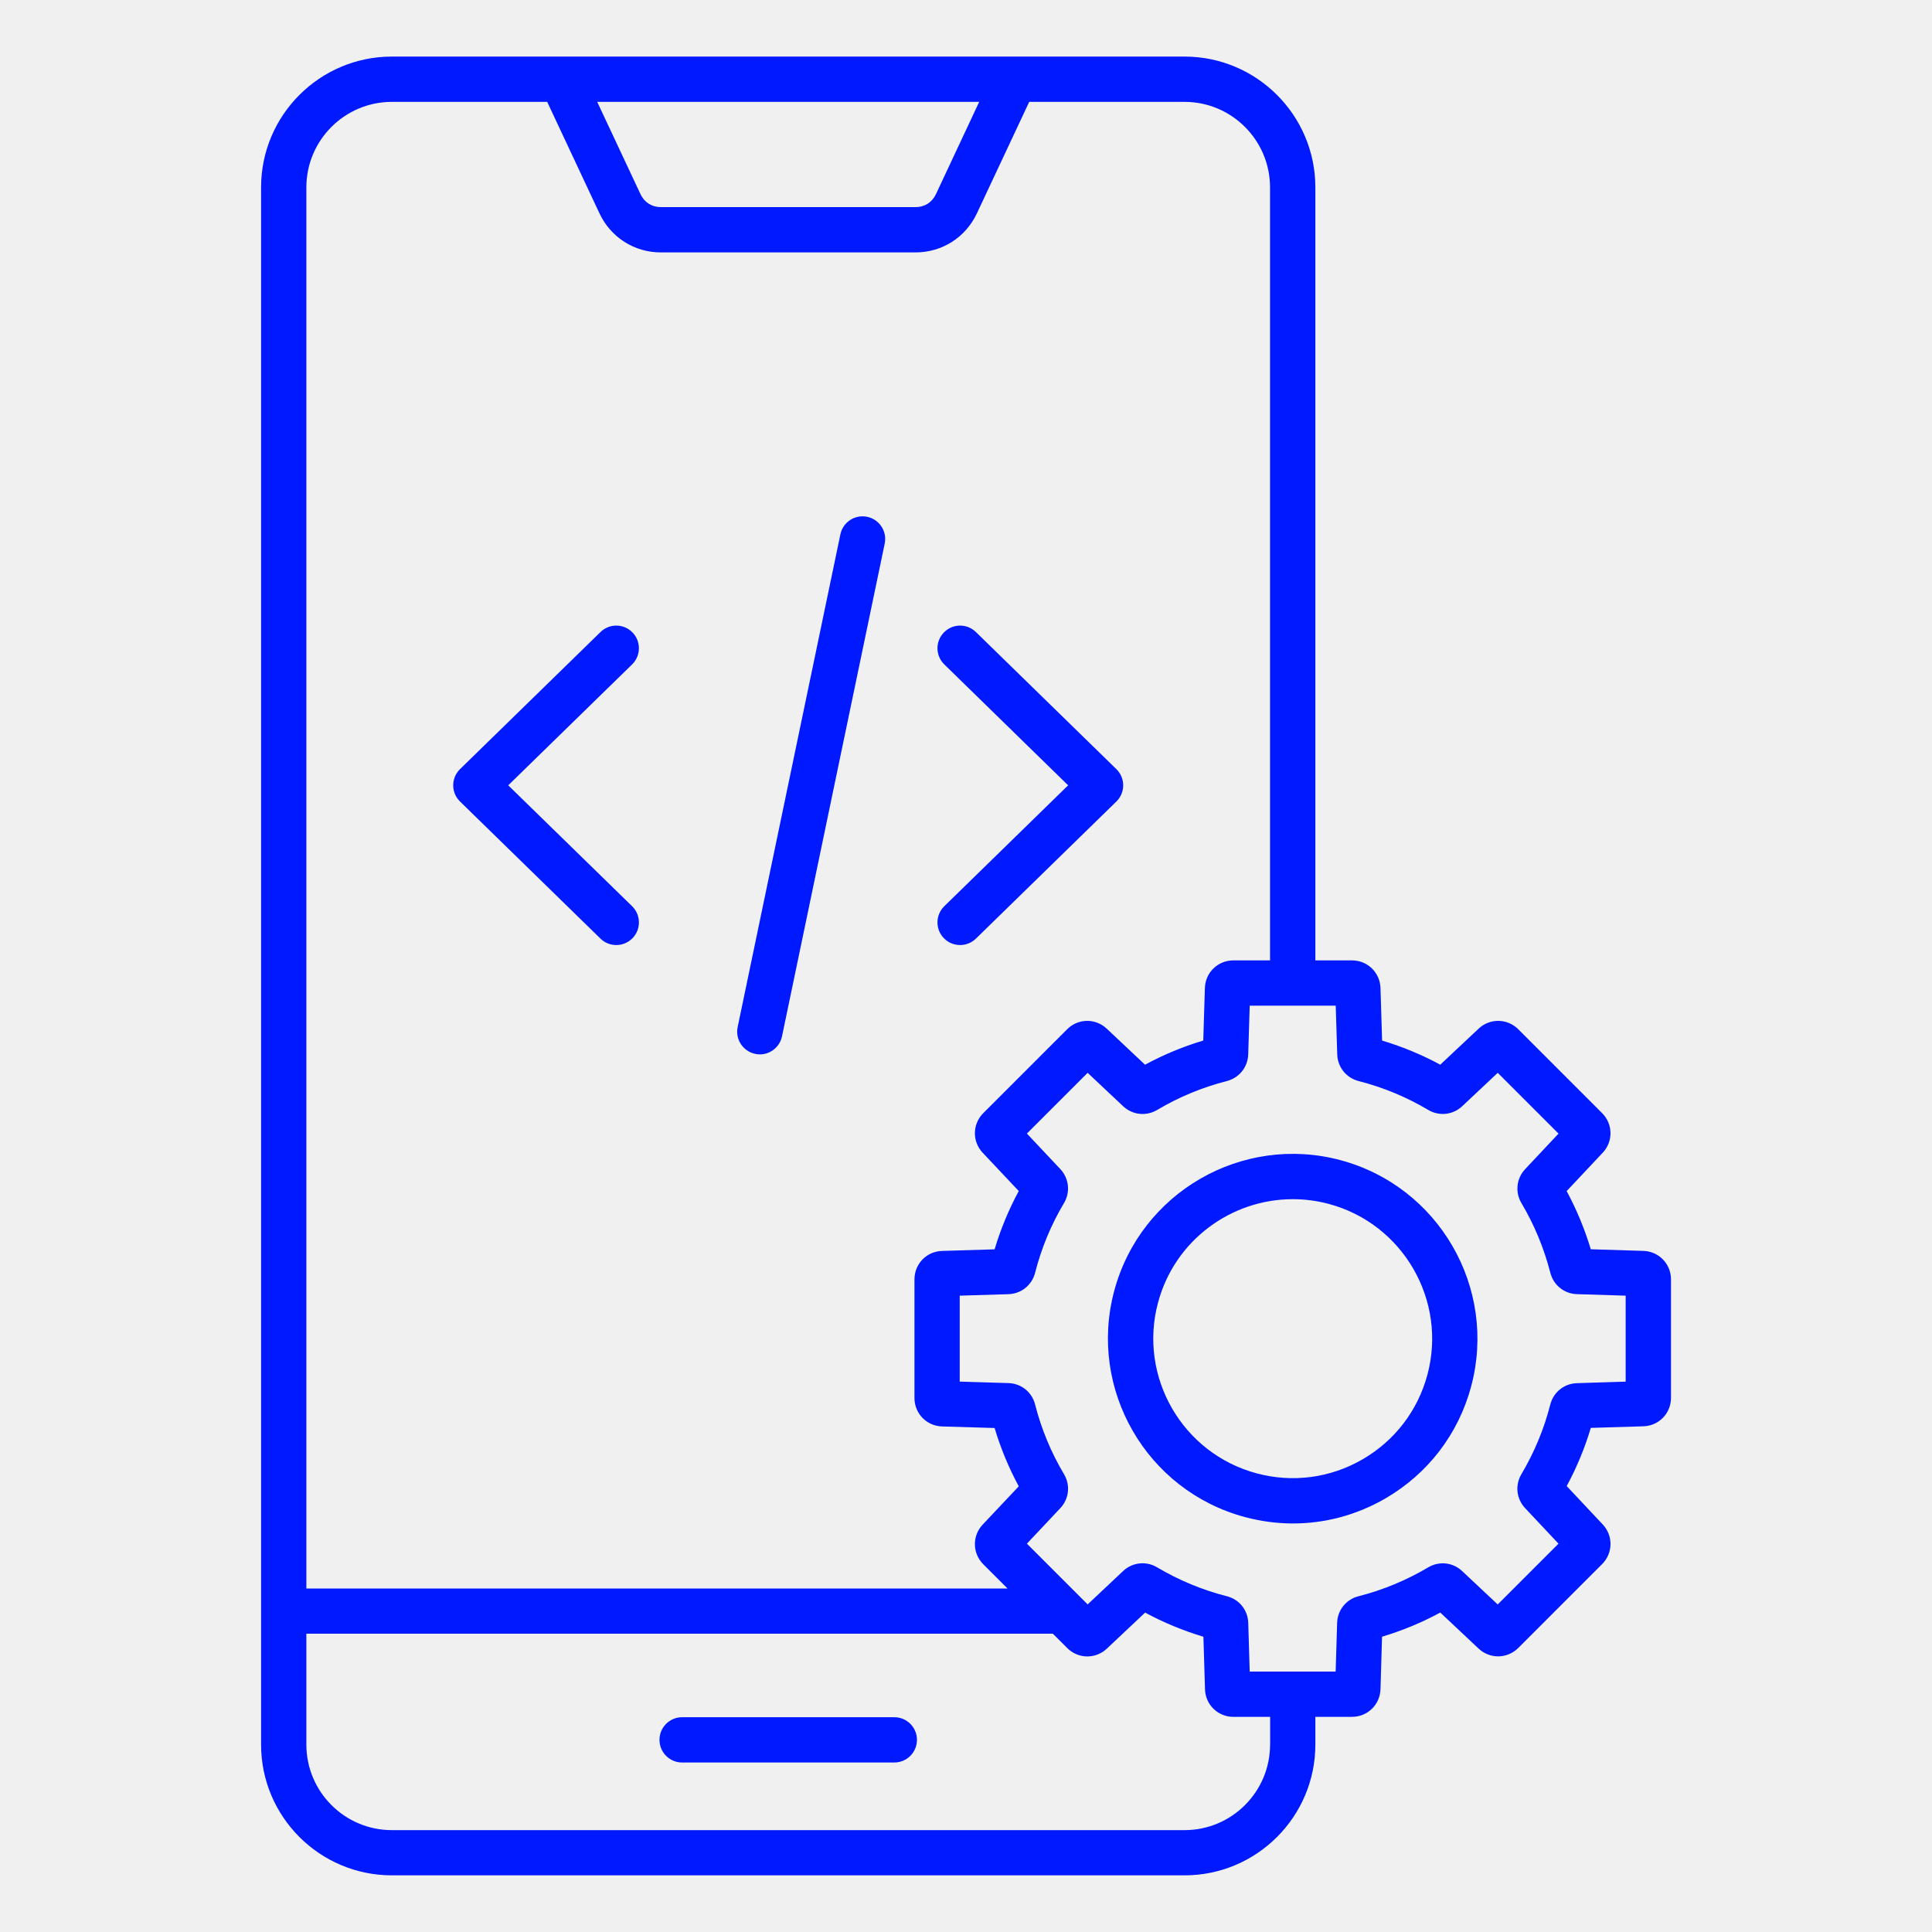
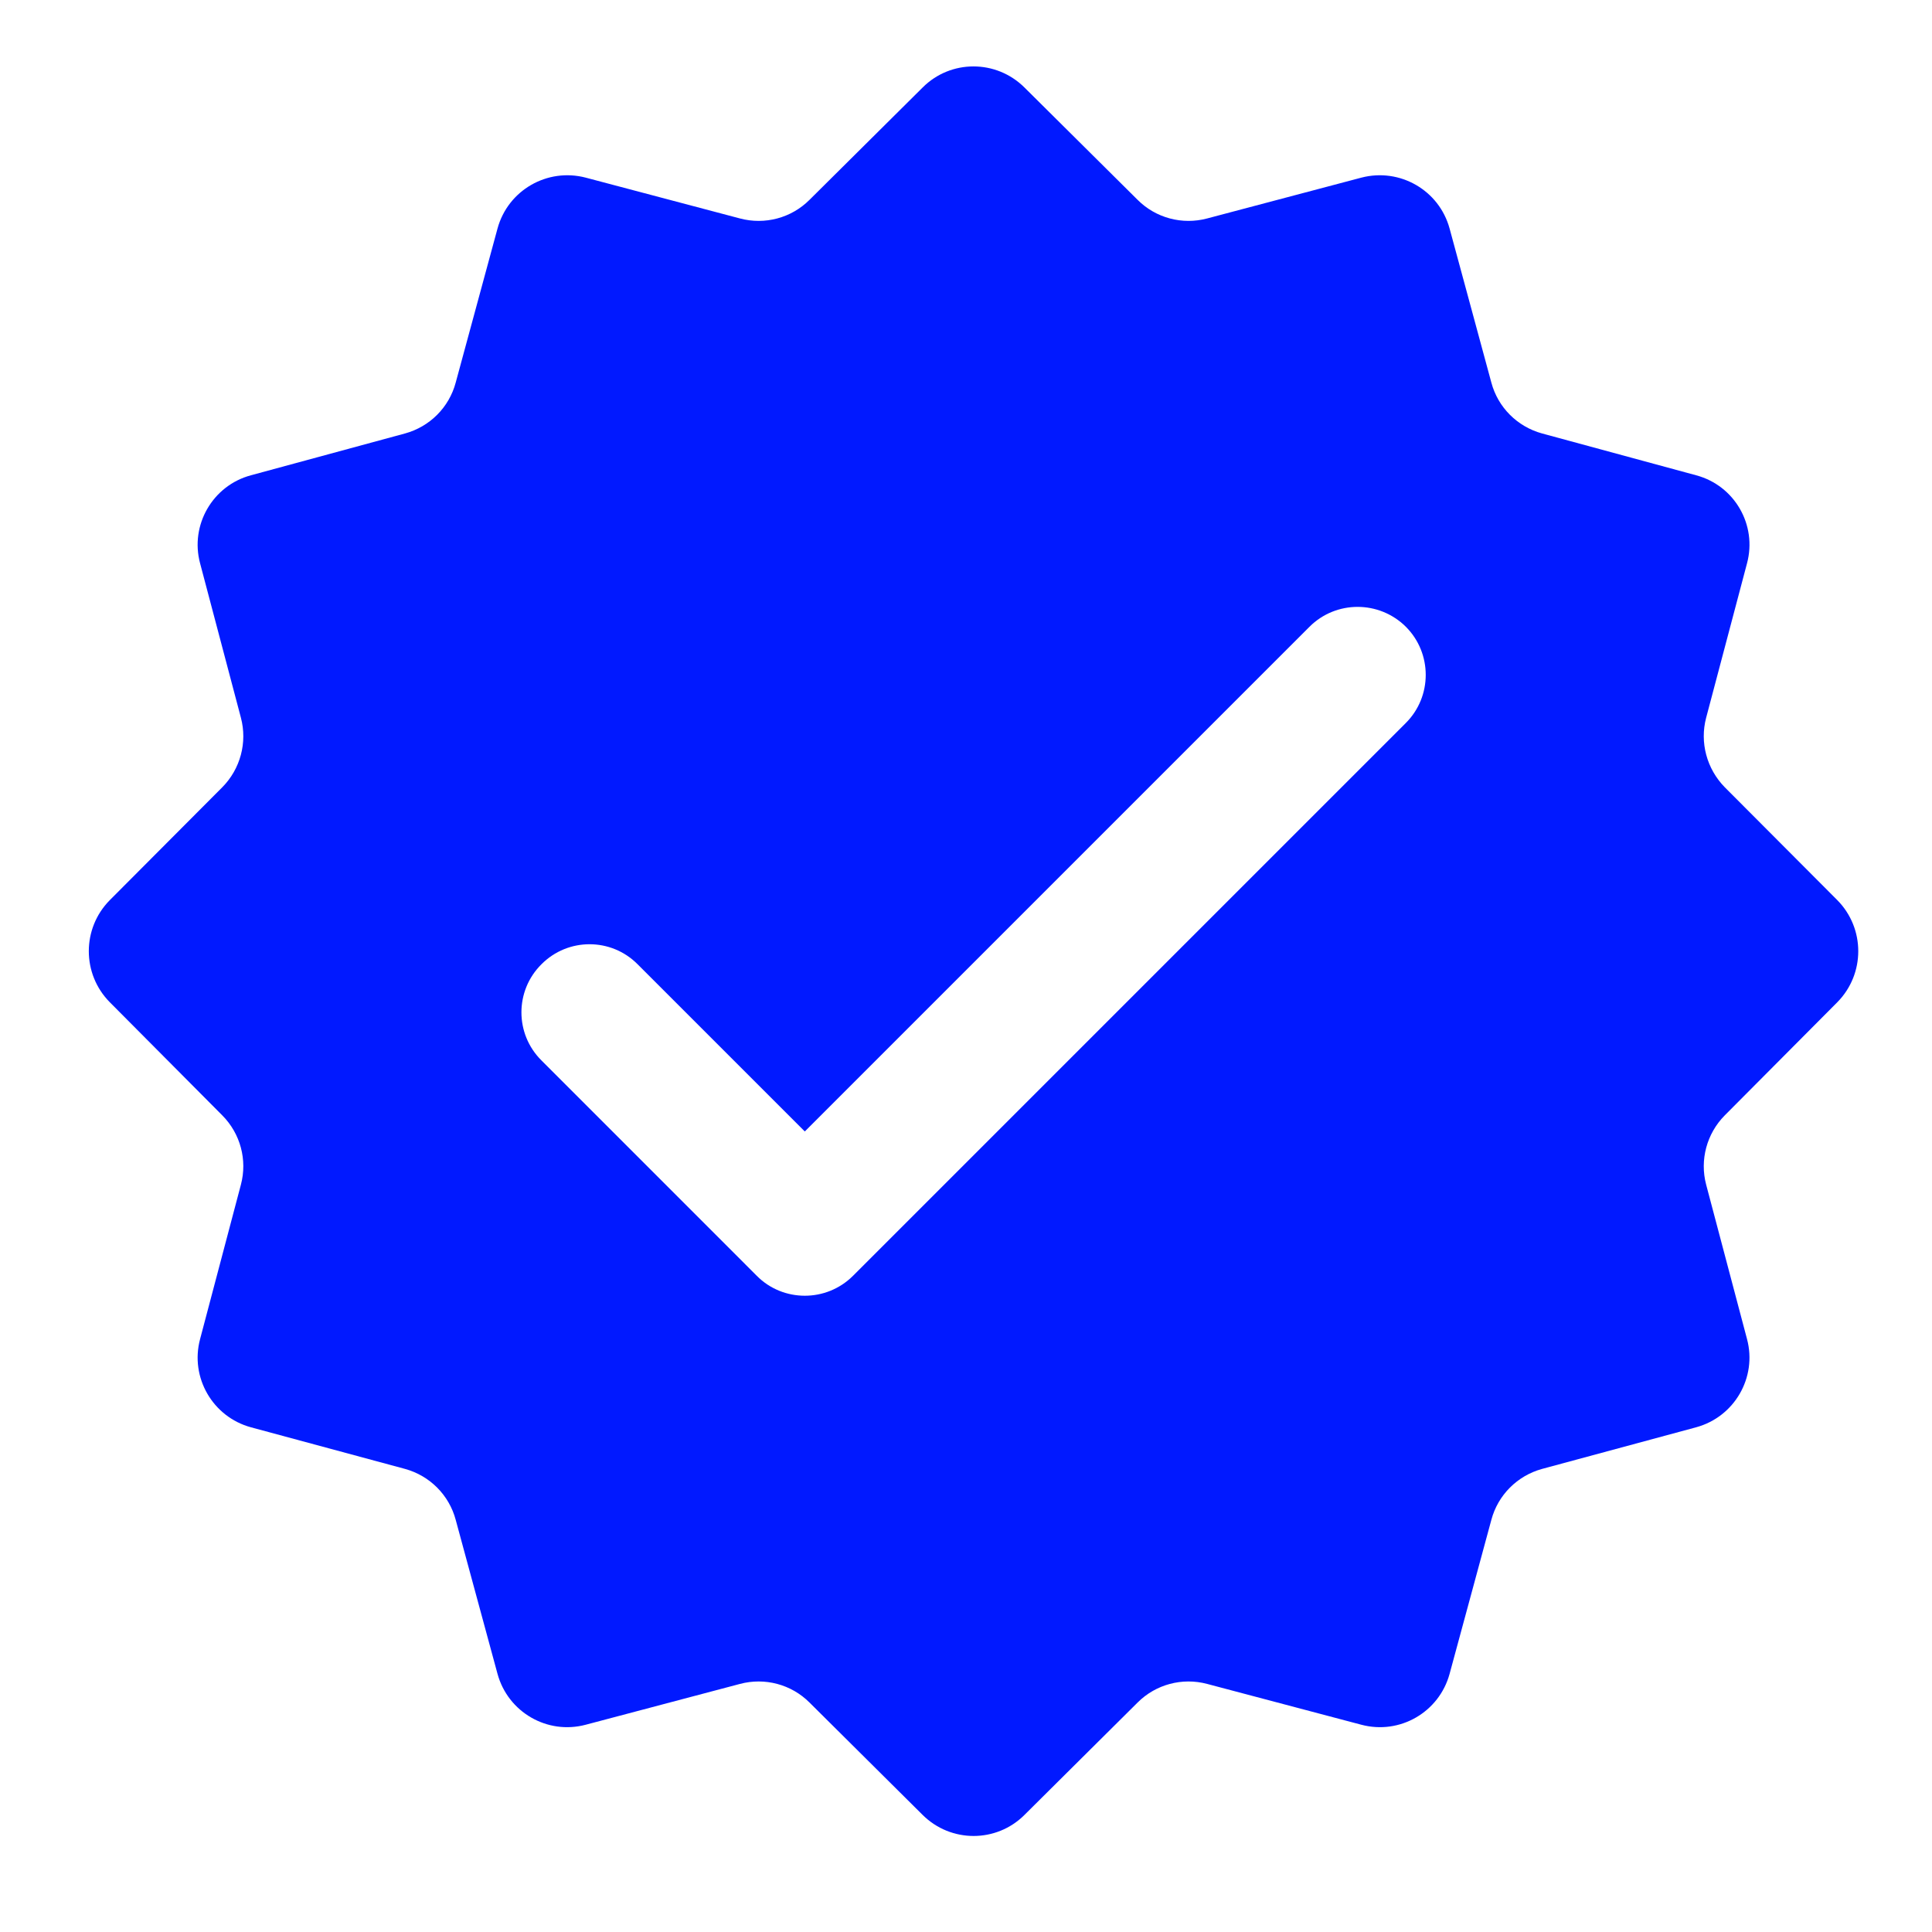
- <svg xmlns="http://www.w3.org/2000/svg" width="52" height="52" viewBox="0 0 52 52" fill="none">
-   <path d="M44.231 33.668L42.816 33.624C42.653 33.082 42.436 32.558 42.167 32.058L43.138 31.025C43.423 30.722 43.415 30.253 43.121 29.96L40.864 27.702C40.569 27.408 40.101 27.401 39.798 27.686L38.765 28.656C38.267 28.387 37.743 28.169 37.199 28.007L37.156 26.591C37.142 26.175 36.806 25.849 36.39 25.849H35.403V5.043C35.403 3.102 33.823 1.523 31.884 1.523H10.546C8.605 1.523 7.027 3.102 7.027 5.043V46.956C7.027 48.897 8.606 50.475 10.546 50.475H31.884C33.824 50.475 35.403 48.896 35.403 46.956V46.209H36.39C36.806 46.209 37.142 45.883 37.156 45.467L37.198 44.052C37.742 43.889 38.267 43.672 38.765 43.402L39.797 44.372C40.101 44.657 40.569 44.65 40.864 44.355L43.121 42.098C43.416 41.803 43.423 41.336 43.138 41.031L42.168 39.998C42.437 39.5 42.654 38.975 42.817 38.432L44.233 38.389C44.649 38.376 44.975 38.04 44.975 37.623V34.431C44.973 34.017 44.647 33.68 44.231 33.668ZM26.355 2.742L25.192 5.224C25.087 5.448 24.886 5.575 24.639 5.575H17.79C17.544 5.575 17.342 5.447 17.238 5.224L16.074 2.742H26.355ZM10.546 2.742H14.728L16.134 5.741C16.439 6.39 17.073 6.794 17.79 6.794H24.639C25.356 6.794 25.99 6.39 26.294 5.741L27.701 2.742H31.883C33.151 2.742 34.183 3.774 34.183 5.043V25.849H33.196C32.779 25.849 32.443 26.175 32.43 26.591L32.386 28.007C31.843 28.169 31.318 28.387 30.819 28.657L29.788 27.687C29.485 27.401 29.016 27.408 28.722 27.703L26.465 29.96C26.171 30.255 26.163 30.723 26.449 31.026L27.42 32.057C27.15 32.557 26.932 33.082 26.77 33.626L25.355 33.669C24.939 33.681 24.613 34.018 24.613 34.435V37.627C24.613 38.043 24.939 38.38 25.355 38.393L26.77 38.435C26.932 38.979 27.151 39.504 27.42 40.005L26.449 41.035C26.163 41.339 26.171 41.807 26.465 42.102L27.118 42.755H8.246V5.043C8.246 3.774 9.278 2.742 10.546 2.742ZM34.184 46.957C34.184 48.226 33.152 49.258 31.884 49.258H10.546C9.278 49.258 8.246 48.226 8.246 46.957V43.971H28.338L28.724 44.357C29.018 44.652 29.487 44.659 29.79 44.374L30.821 43.403C31.321 43.673 31.847 43.89 32.39 44.053L32.433 45.468C32.445 45.884 32.782 46.21 33.199 46.21H34.186V46.957H34.184ZM43.754 37.187L42.445 37.228C42.101 37.238 41.811 37.469 41.726 37.804C41.558 38.462 41.296 39.092 40.949 39.677C40.773 39.974 40.814 40.342 41.05 40.593L41.947 41.548L40.311 43.184L39.355 42.287C39.105 42.05 38.737 42.01 38.44 42.186C37.854 42.533 37.224 42.795 36.565 42.963C36.23 43.048 35.999 43.337 35.989 43.682L35.949 44.991H33.636L33.597 43.682C33.587 43.337 33.355 43.048 33.021 42.963C32.362 42.795 31.73 42.533 31.144 42.185C30.848 42.008 30.479 42.049 30.228 42.285L29.274 43.183L27.639 41.548L28.537 40.594C28.774 40.343 28.814 39.975 28.638 39.678C28.289 39.092 28.027 38.461 27.86 37.802C27.774 37.467 27.485 37.235 27.14 37.226L25.831 37.186V34.873L27.14 34.833C27.485 34.823 27.774 34.591 27.86 34.257C28.028 33.597 28.289 32.966 28.638 32.38C28.813 32.084 28.773 31.716 28.537 31.464L27.639 30.51L29.274 28.875L30.228 29.773C30.479 30.01 30.847 30.05 31.144 29.875C31.73 29.526 32.361 29.265 33.019 29.097C33.353 29.011 33.585 28.723 33.596 28.379L33.636 27.068H35.951L35.992 28.379C36.003 28.723 36.234 29.011 36.568 29.097C37.226 29.265 37.856 29.526 38.441 29.874C38.738 30.049 39.106 30.009 39.356 29.773L40.312 28.875L41.948 30.511L41.05 31.467C40.815 31.718 40.774 32.087 40.95 32.382C41.297 32.967 41.558 33.598 41.727 34.256C41.812 34.59 42.101 34.822 42.445 34.832L43.755 34.873V37.187H43.754ZM36.08 31.226C33.432 30.517 30.7 32.094 29.99 34.742C29.28 37.391 30.858 40.122 33.507 40.832C33.935 40.947 34.37 41.004 34.801 41.004C35.663 41.004 36.514 40.778 37.279 40.336C38.429 39.671 39.253 38.599 39.596 37.316C40.305 34.668 38.728 31.936 36.08 31.226ZM38.419 37.001C38.159 37.97 37.538 38.779 36.67 39.28C35.802 39.782 34.79 39.915 33.822 39.655C31.824 39.12 30.632 37.057 31.169 35.058C31.617 33.384 33.138 32.276 34.795 32.276C35.116 32.276 35.442 32.317 35.766 32.404C37.764 32.94 38.954 35.002 38.419 37.001ZM24.68 46.828C24.68 47.165 24.407 47.438 24.07 47.438H18.359C18.023 47.438 17.75 47.165 17.75 46.828C17.75 46.492 18.023 46.219 18.359 46.219H24.07C24.407 46.219 24.68 46.491 24.68 46.828ZM25.416 24.391L28.749 21.137L25.416 17.883C25.175 17.648 25.17 17.263 25.406 17.022C25.64 16.781 26.026 16.776 26.267 17.012L30.047 20.701C30.165 20.816 30.231 20.974 30.231 21.137C30.231 21.301 30.165 21.458 30.047 21.573L26.267 25.263C26.148 25.378 25.995 25.436 25.842 25.436C25.683 25.436 25.525 25.375 25.406 25.253C25.17 25.012 25.175 24.627 25.416 24.391ZM12.382 21.573C12.264 21.458 12.198 21.301 12.198 21.137C12.198 20.974 12.264 20.816 12.382 20.701L16.162 17.012C16.402 16.776 16.788 16.781 17.023 17.022C17.258 17.263 17.253 17.648 17.013 17.883L13.679 21.137L17.013 24.391C17.253 24.626 17.259 25.012 17.023 25.253C16.903 25.374 16.746 25.436 16.587 25.436C16.434 25.436 16.28 25.378 16.162 25.263L12.382 21.573ZM19.854 27.644L22.619 14.382C22.688 14.053 23.011 13.841 23.34 13.91C23.669 13.979 23.881 14.301 23.812 14.631L21.048 27.893C20.988 28.18 20.734 28.379 20.452 28.379C20.41 28.379 20.368 28.375 20.327 28.365C19.998 28.296 19.785 27.973 19.854 27.644Z" fill="#0119FF" />
+ <svg xmlns="http://www.w3.org/2000/svg" width="52" zoomAndPan="magnify" viewBox="0 0 39 39" height="52" preserveAspectRatio="xMidYMid meet" version="1.2">
+   <defs>
+     <clipPath id="e8b5acba33">
+       <path d="M 1.648 1.199 L 37.648 1.199 L 37.648 37.199 L 1.648 37.199 Z M 1.648 1.199 " />
+     </clipPath>
+   </defs>
+   <g id="3baa72744f">
+     <rect x="0" width="39" y="0" height="39" style="fill:#ffffff;fill-opacity:1;stroke:none;" />
+     <rect x="0" width="39" y="0" height="39" style="fill:#ffffff;fill-opacity:1;stroke:none;" />
+     <g clip-rule="nonzero" clip-path="url(#e8b5acba33)">
+       <path style=" stroke:none;fill-rule:nonzero;fill:#0119ff;fill-opacity:1;" d="M 20.68 1.766 L 22.965 4.035 C 23.332 4.402 23.867 4.543 24.367 4.41 L 27.48 3.586 C 28.258 3.383 29.051 3.84 29.262 4.613 L 30.105 7.723 C 30.238 8.223 30.629 8.613 31.129 8.75 L 34.238 9.594 C 35.016 9.801 35.473 10.598 35.266 11.371 L 34.441 14.488 C 34.309 14.988 34.453 15.52 34.816 15.891 L 37.09 18.172 C 37.652 18.742 37.652 19.66 37.09 20.23 L 34.816 22.516 C 34.453 22.883 34.309 23.414 34.441 23.914 L 35.266 27.031 C 35.473 27.805 35.012 28.602 34.238 28.812 L 31.129 29.652 C 30.629 29.789 30.238 30.18 30.105 30.68 L 29.262 33.789 C 29.051 34.562 28.258 35.023 27.48 34.816 L 24.367 33.992 C 23.867 33.859 23.332 34 22.965 34.367 L 20.68 36.637 C 20.113 37.203 19.195 37.203 18.625 36.637 L 16.34 34.367 C 15.973 34 15.438 33.859 14.938 33.992 L 11.824 34.816 C 11.047 35.023 10.254 34.562 10.043 33.789 L 9.199 30.68 C 9.066 30.18 8.676 29.789 8.176 29.652 L 5.066 28.812 C 4.293 28.602 3.832 27.805 4.039 27.031 L 4.863 23.914 C 4.996 23.414 4.852 22.883 4.488 22.516 L 2.215 20.23 C 1.652 19.66 1.652 18.742 2.215 18.172 L 4.488 15.891 C 4.852 15.523 4.996 14.988 4.863 14.488 L 4.039 11.371 C 3.832 10.598 4.293 9.801 5.066 9.594 L 8.176 8.75 C 8.676 8.613 9.066 8.223 9.199 7.723 L 10.043 4.613 C 10.254 3.84 11.047 3.383 11.824 3.586 L 14.938 4.41 C 15.438 4.543 15.973 4.402 16.34 4.035 L 18.625 1.766 C 19.191 1.199 20.109 1.199 20.68 1.766 Z M 20.68 1.766 " />
+     </g>
+     <path style=" stroke:none;fill-rule:nonzero;fill:#ffffff;fill-opacity:1;" d="M 16.246 26.156 C 15.895 26.156 15.543 26.023 15.277 25.754 L 10.93 21.406 C 10.391 20.871 10.391 20 10.93 19.465 C 11.465 18.926 12.336 18.926 12.871 19.465 L 16.246 22.84 L 26.434 12.652 C 26.969 12.117 27.84 12.117 28.379 12.652 C 28.914 13.188 28.914 14.059 28.379 14.594 L 17.219 25.754 C 16.949 26.023 16.598 26.156 16.246 26.156 Z M 16.246 26.156 " />
+   </g>
</svg>
